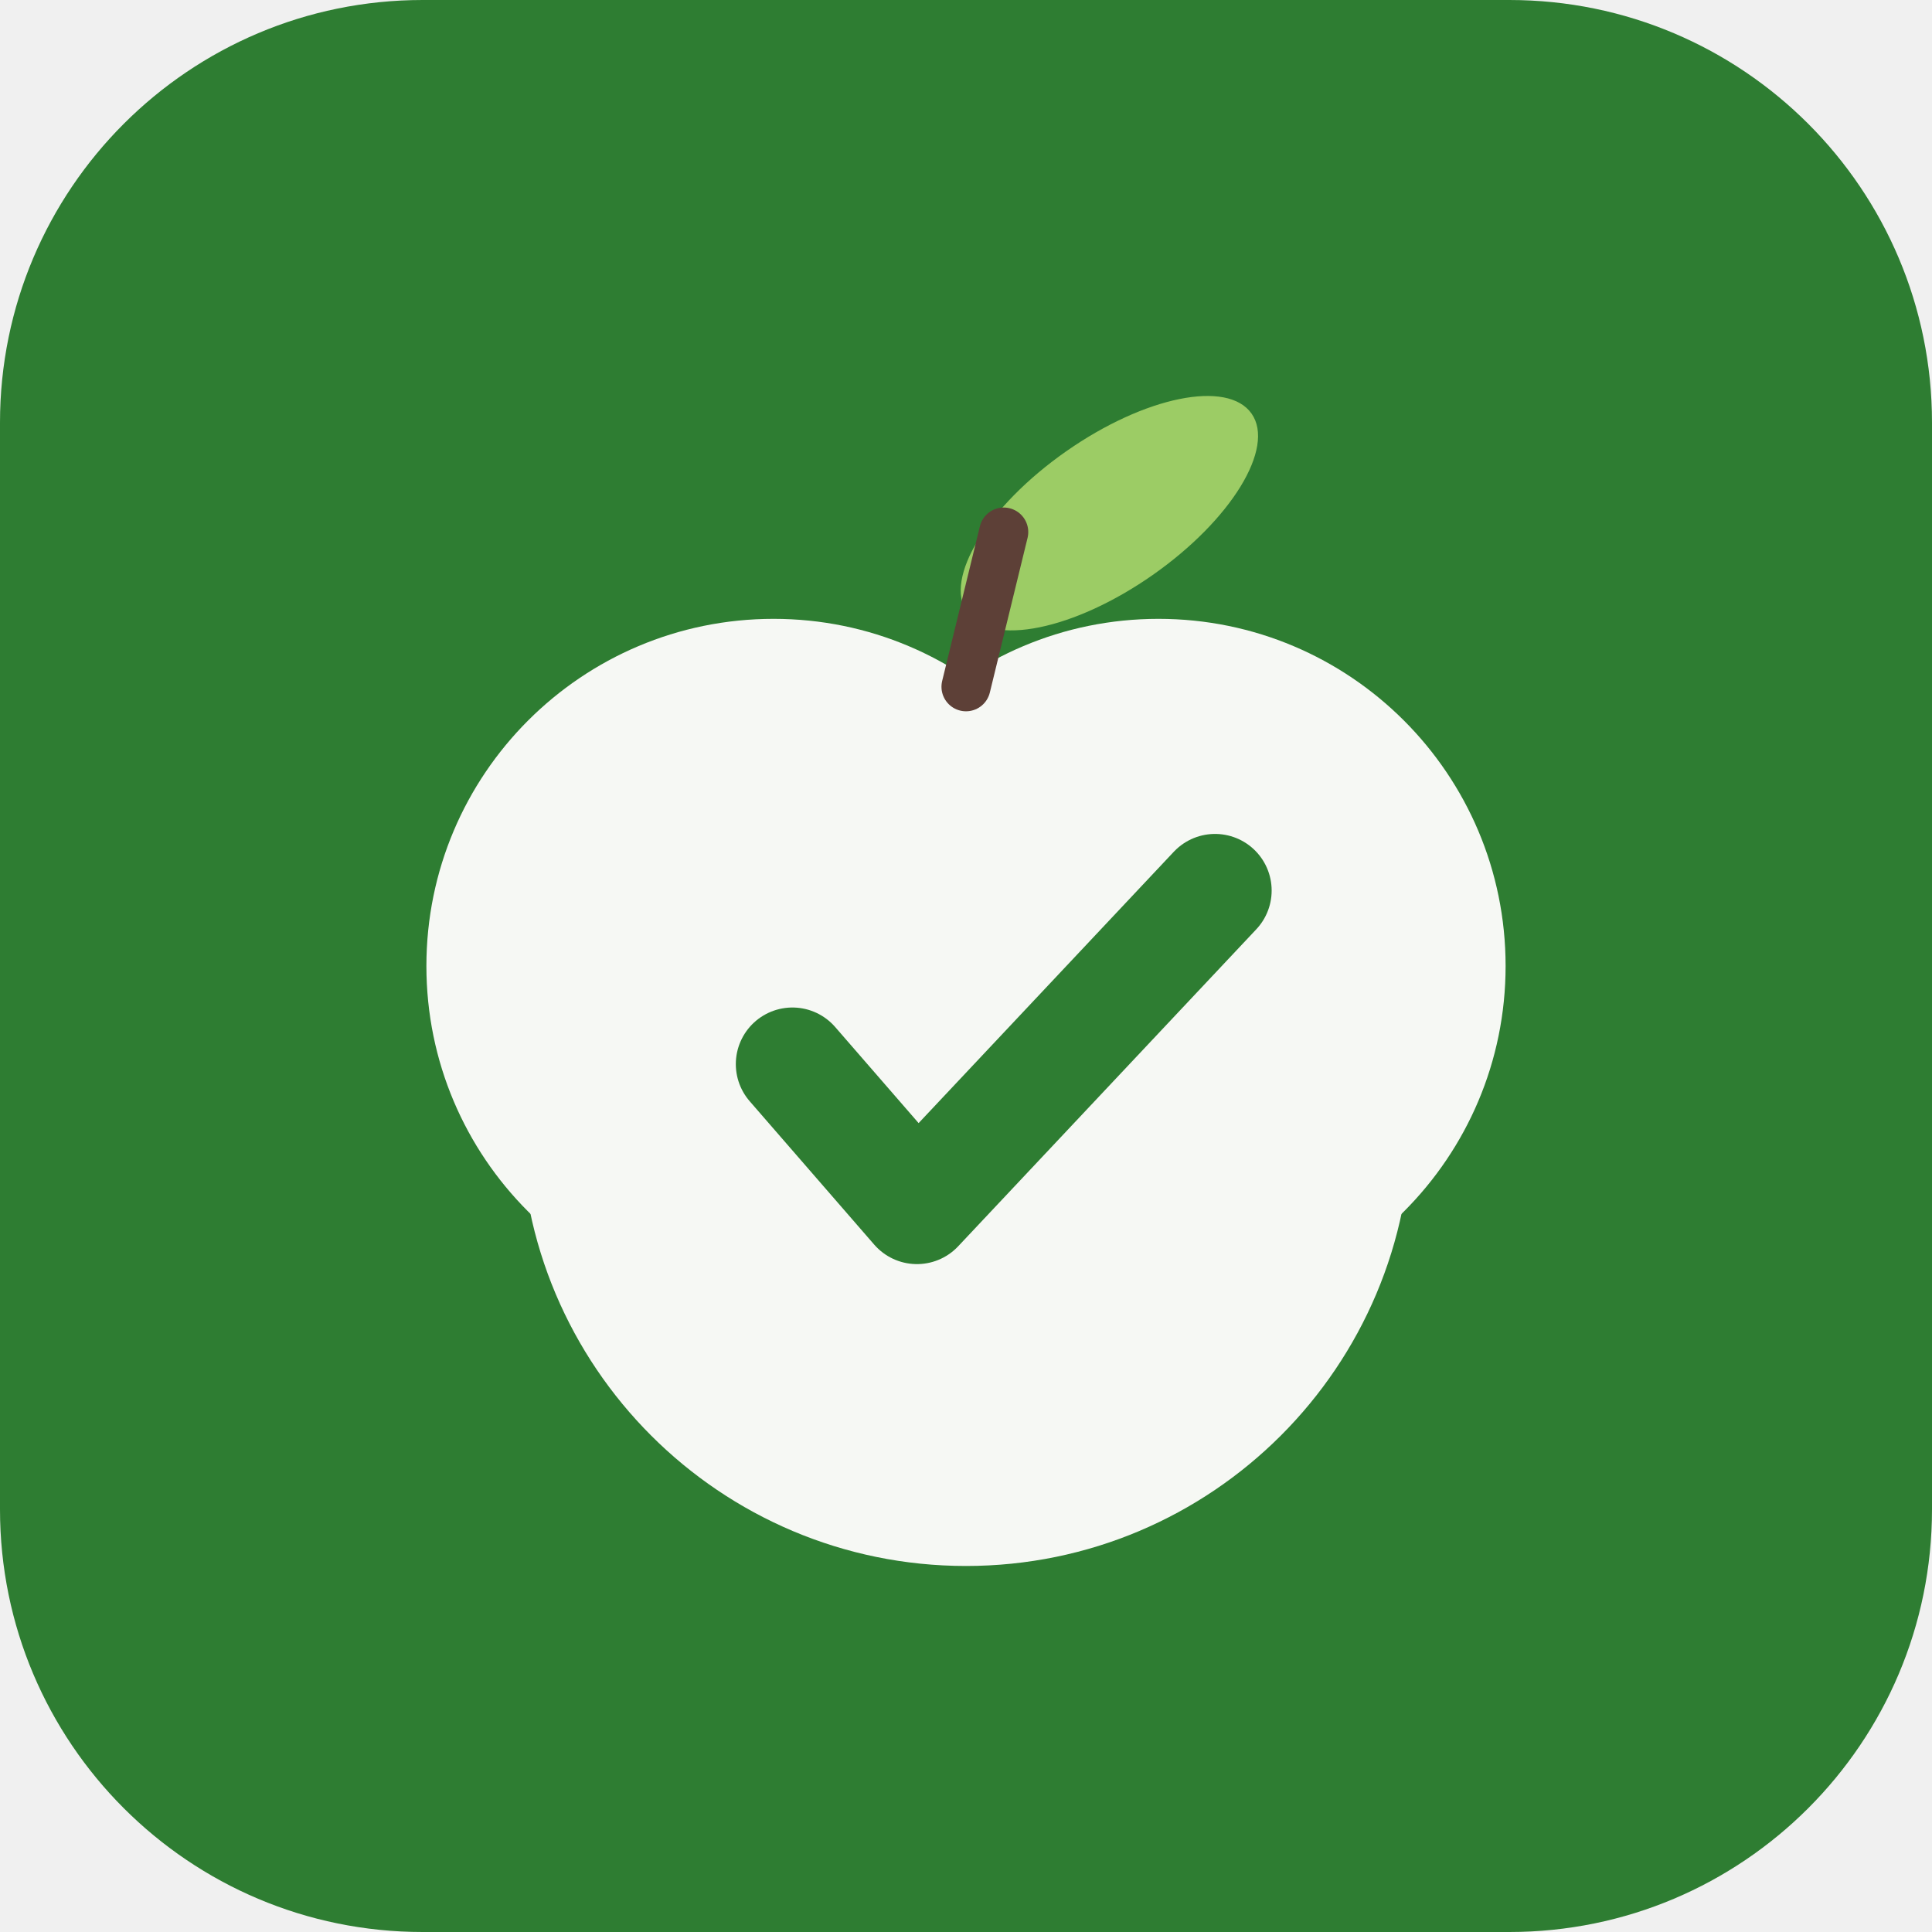
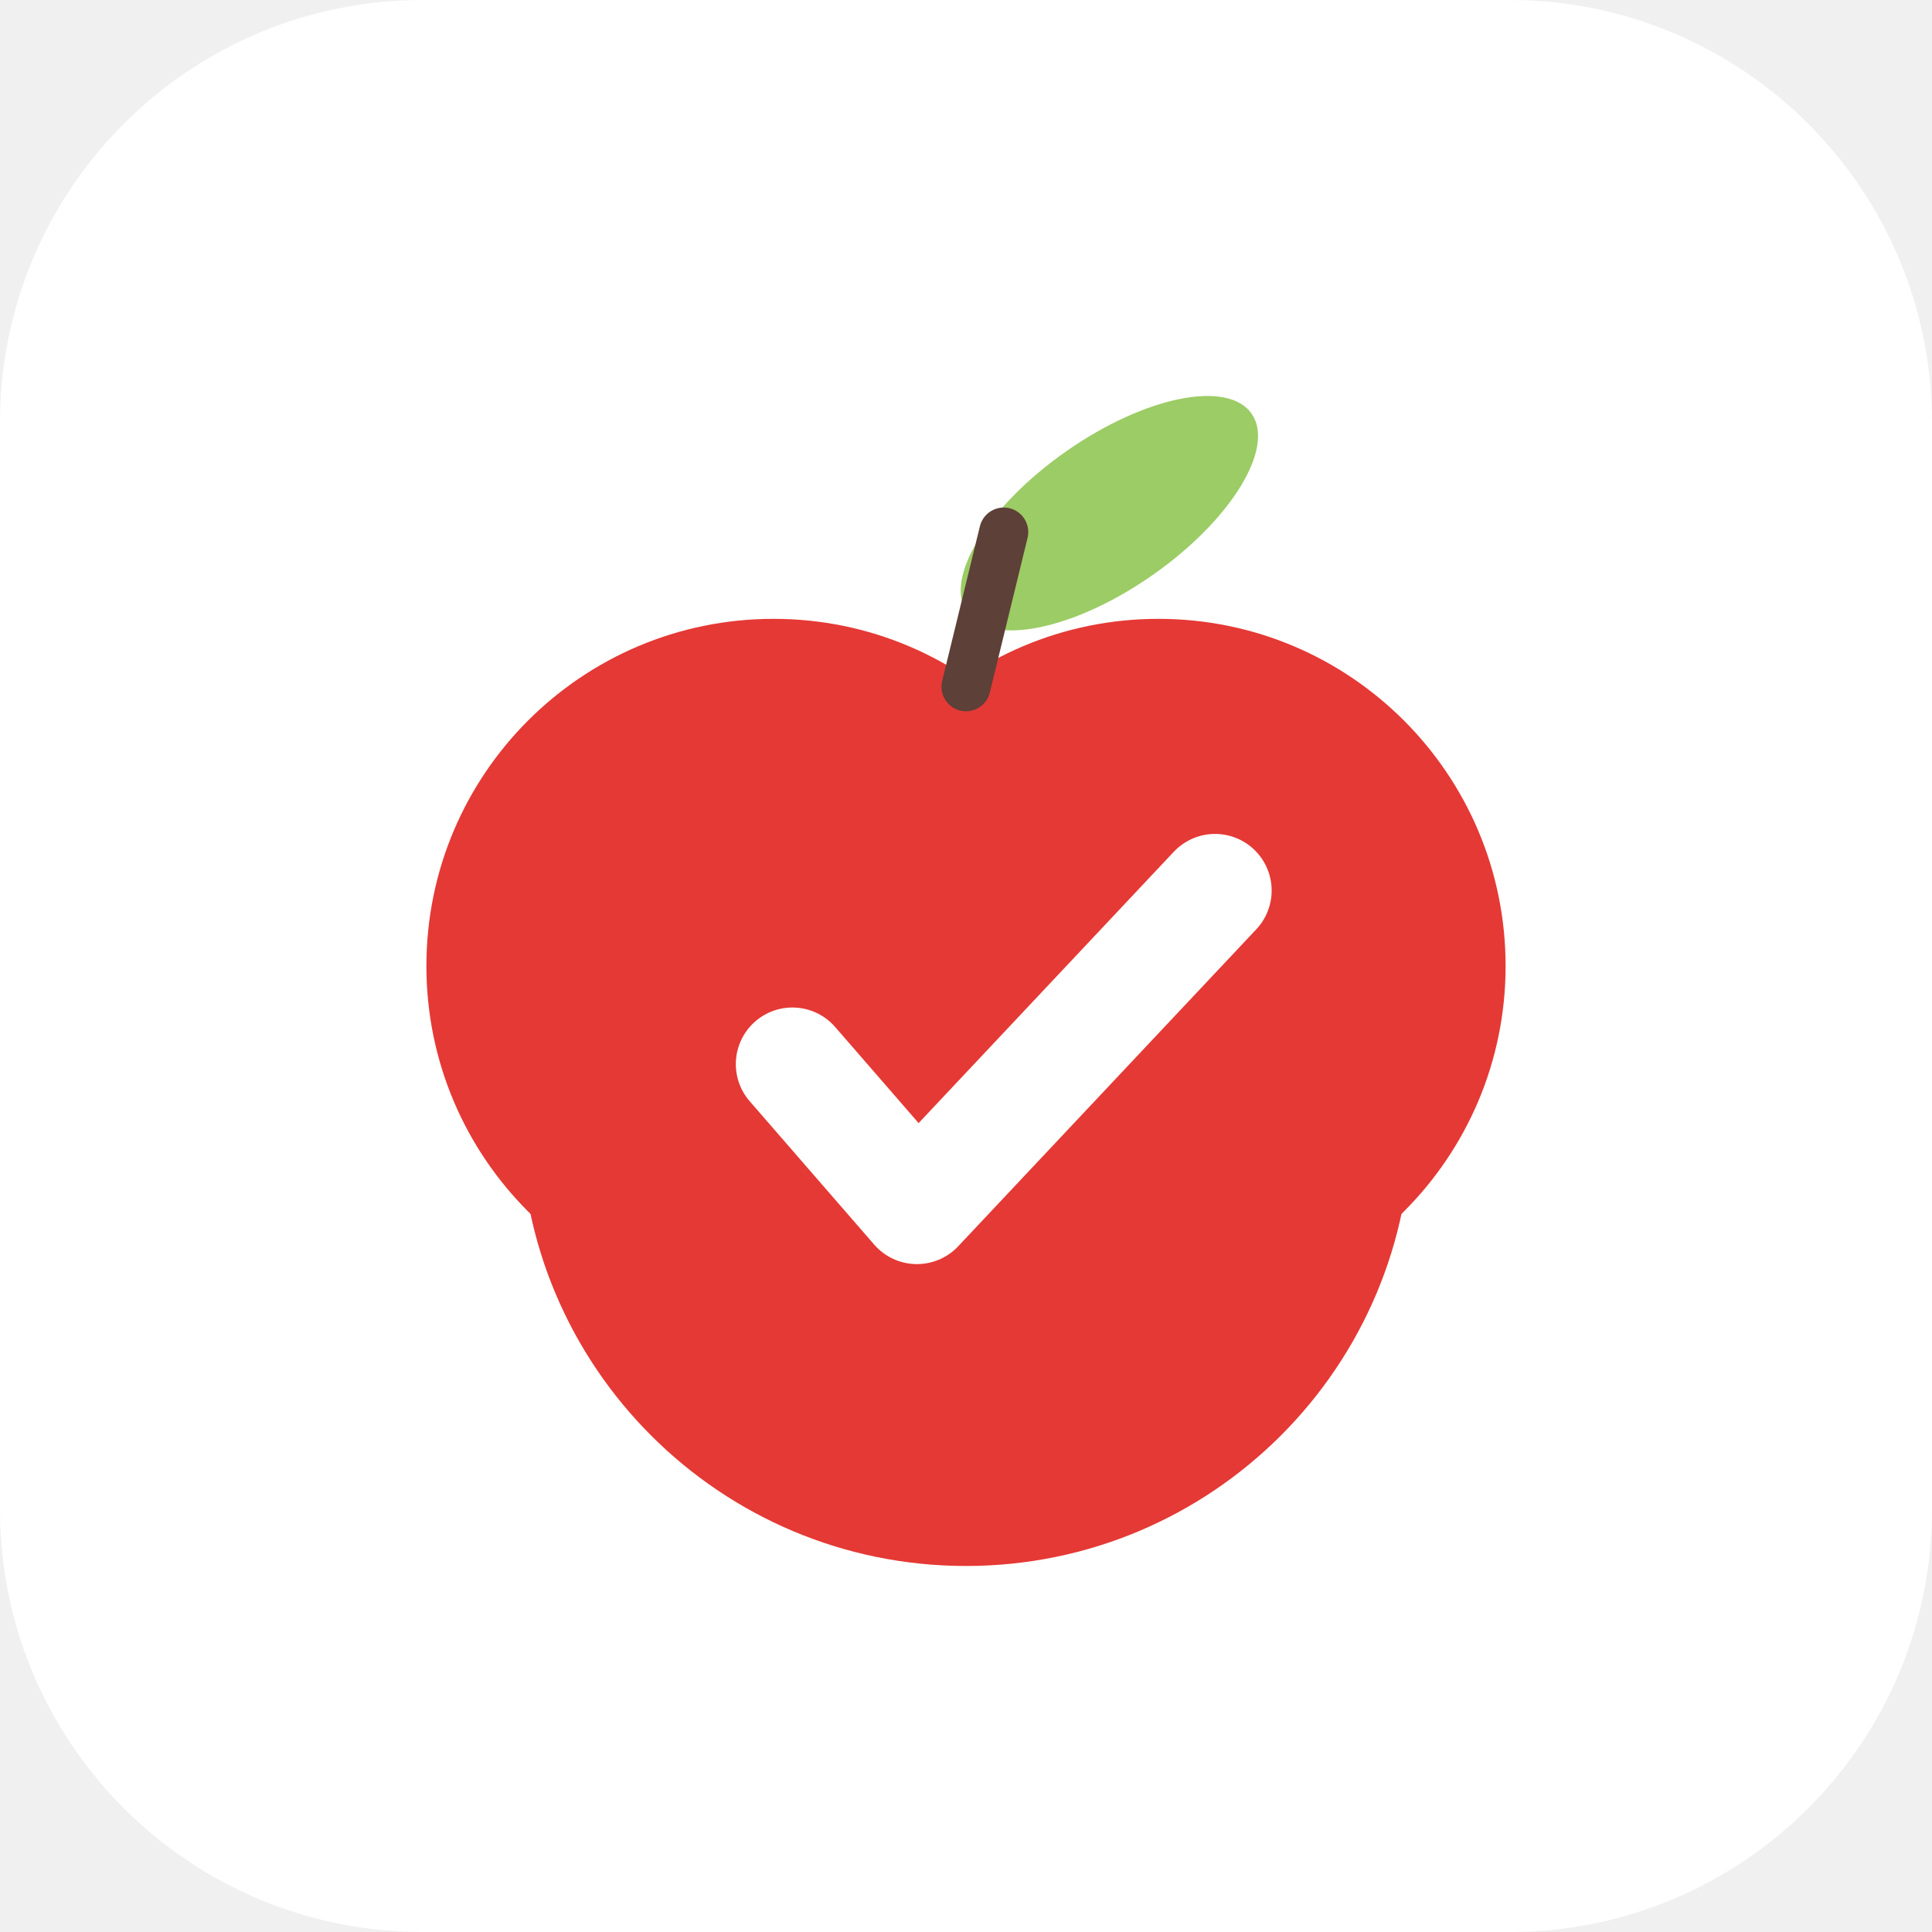
<svg xmlns="http://www.w3.org/2000/svg" viewBox="0 0 512 512">
-   <rect width="512" height="512" rx="112" fill="#2e7d32" />
-   <g fill="#f6f8f4">
+   <rect width="512" height="512" rx="112" fill="#ffffff" />
+   <g fill="#e53935">
    <circle cx="205" cy="256" r="92" />
    <circle cx="307" cy="256" r="92" />
    <circle cx="256" cy="297" r="118" />
  </g>
-   <path d="M210 282 L243 320 L322 236" fill="none" stroke="#2e7d32" stroke-width="30" stroke-linecap="round" stroke-linejoin="round" />
+   <path d="M210 282 L243 320 L322 236" fill="none" stroke="#ffffff" stroke-width="30" stroke-linecap="round" stroke-linejoin="round" />
  <ellipse cx="294" cy="136" rx="46" ry="20" fill="#9ccc65" transform="rotate(-35 294 136)" />
  <line x1="256" y1="182" x2="266" y2="141" stroke="#5d4037" stroke-width="13" stroke-linecap="round" />
</svg>
